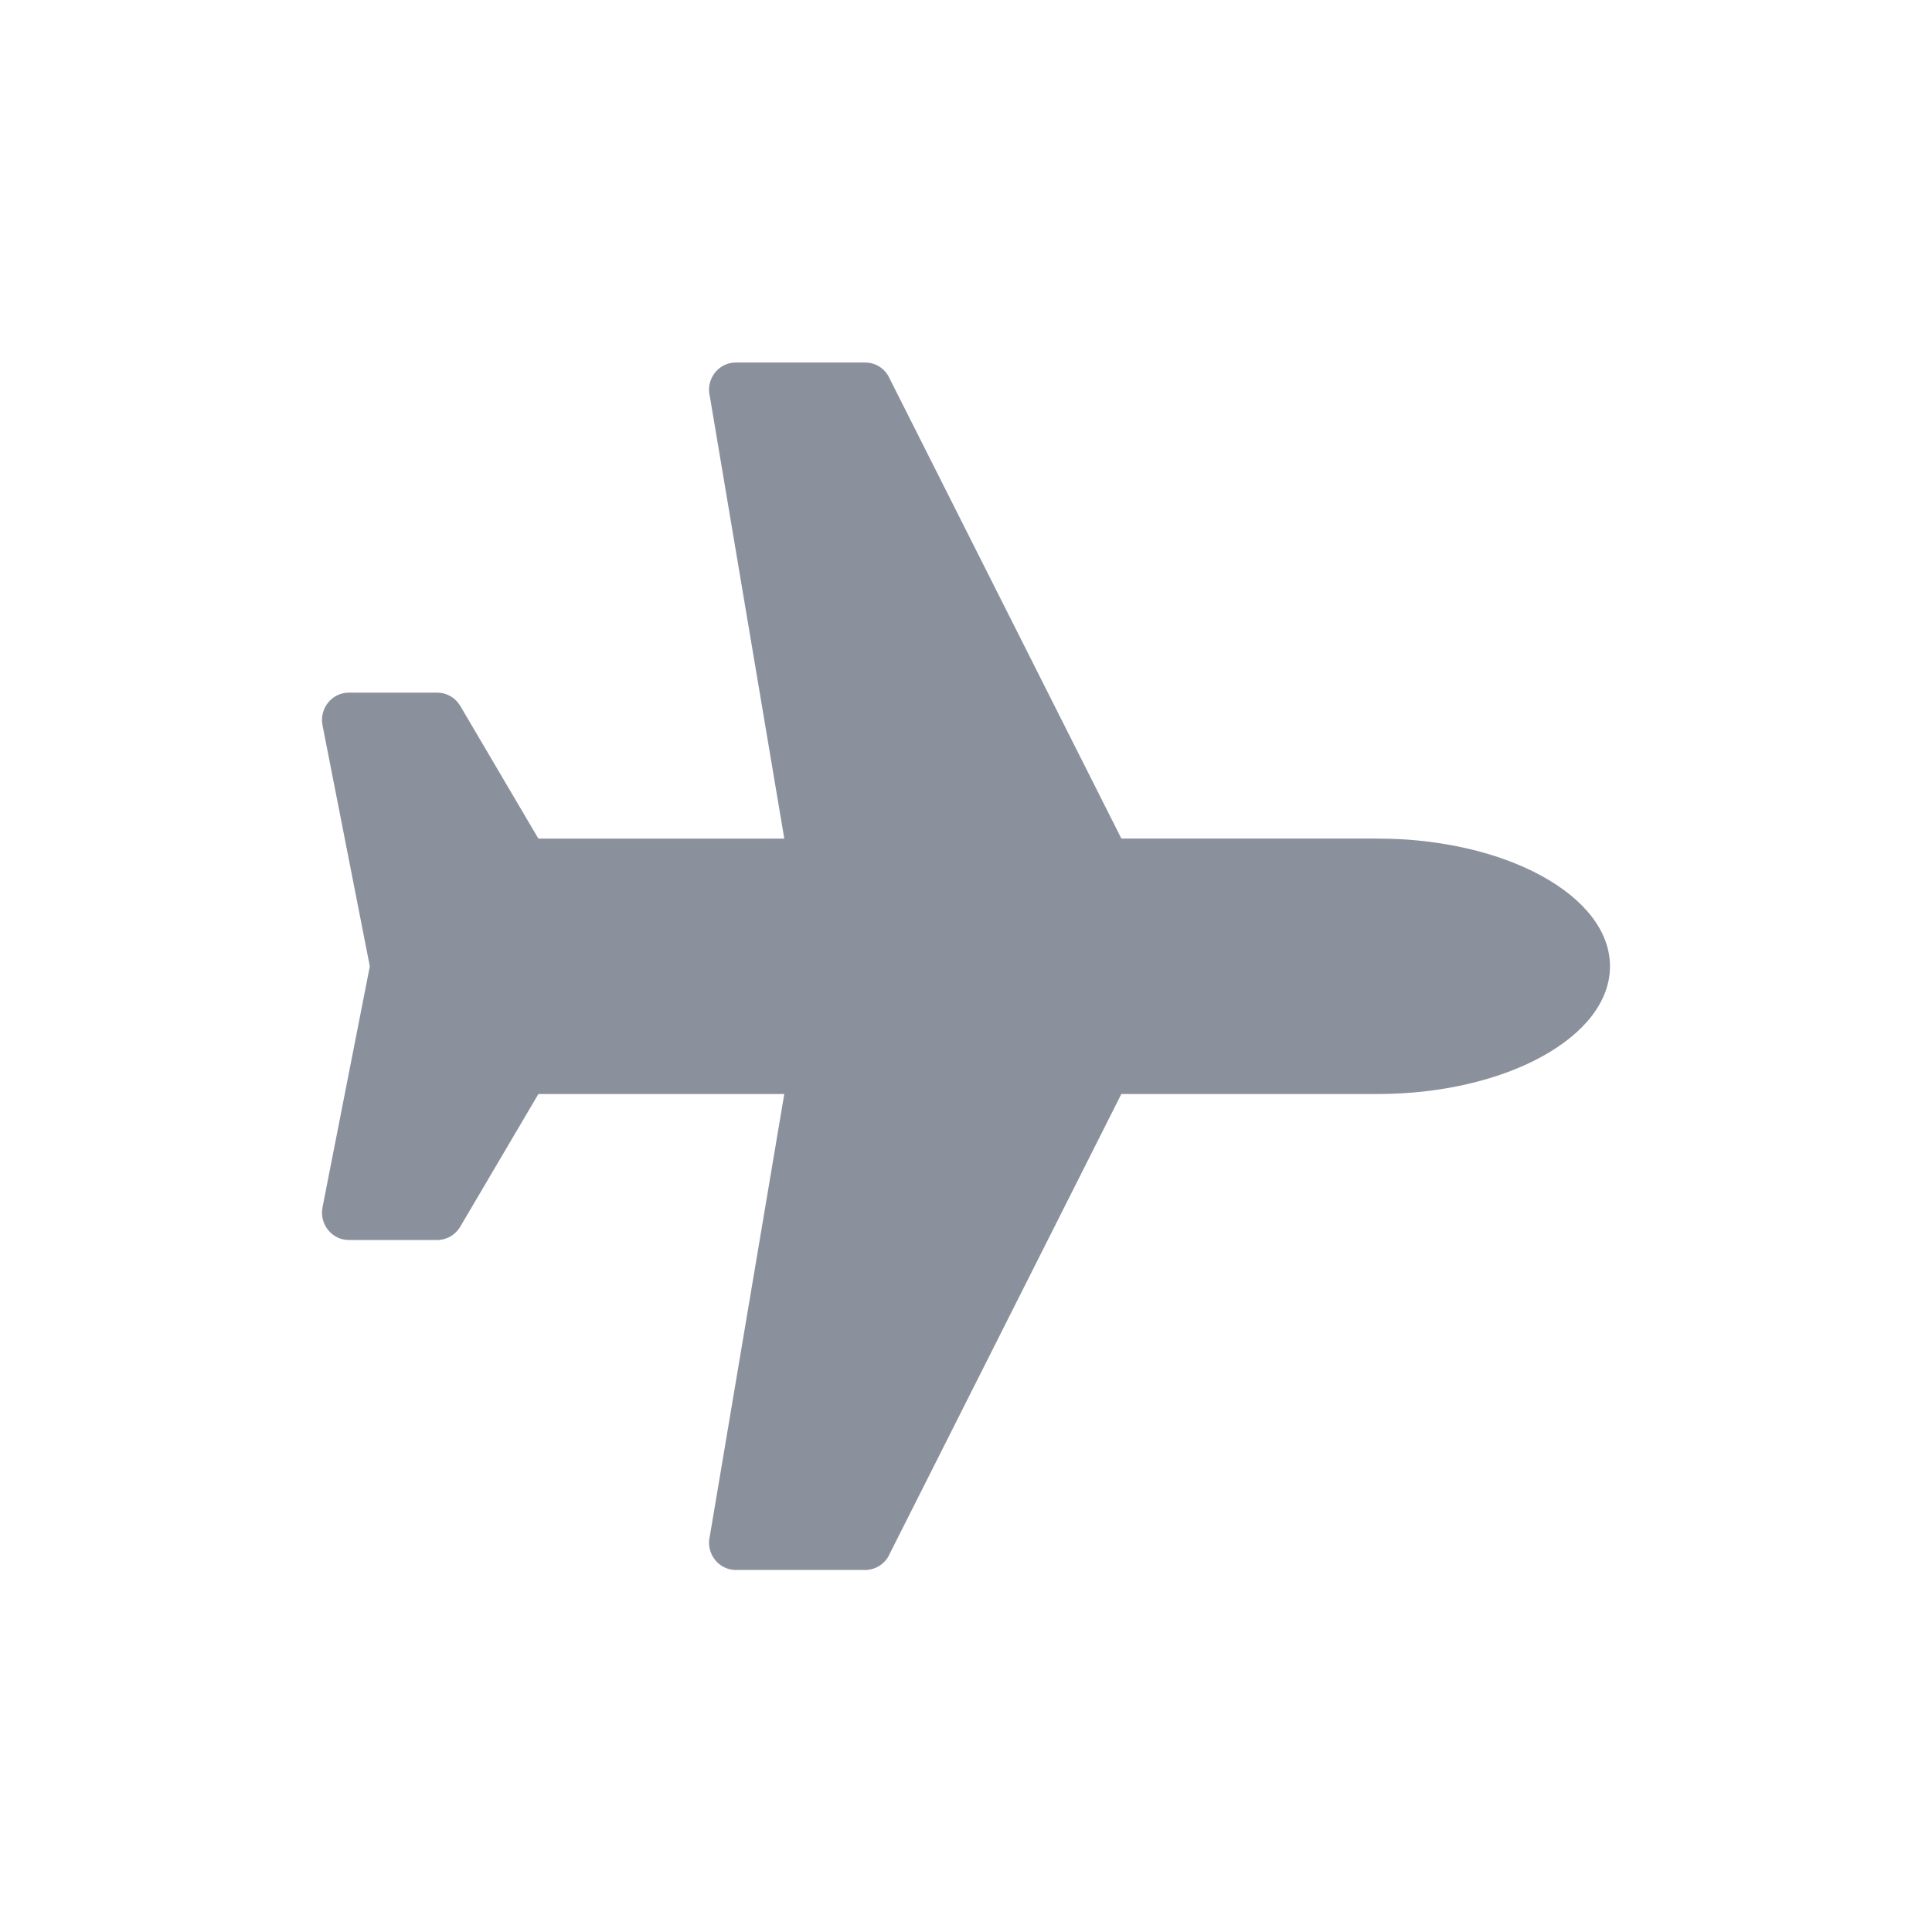
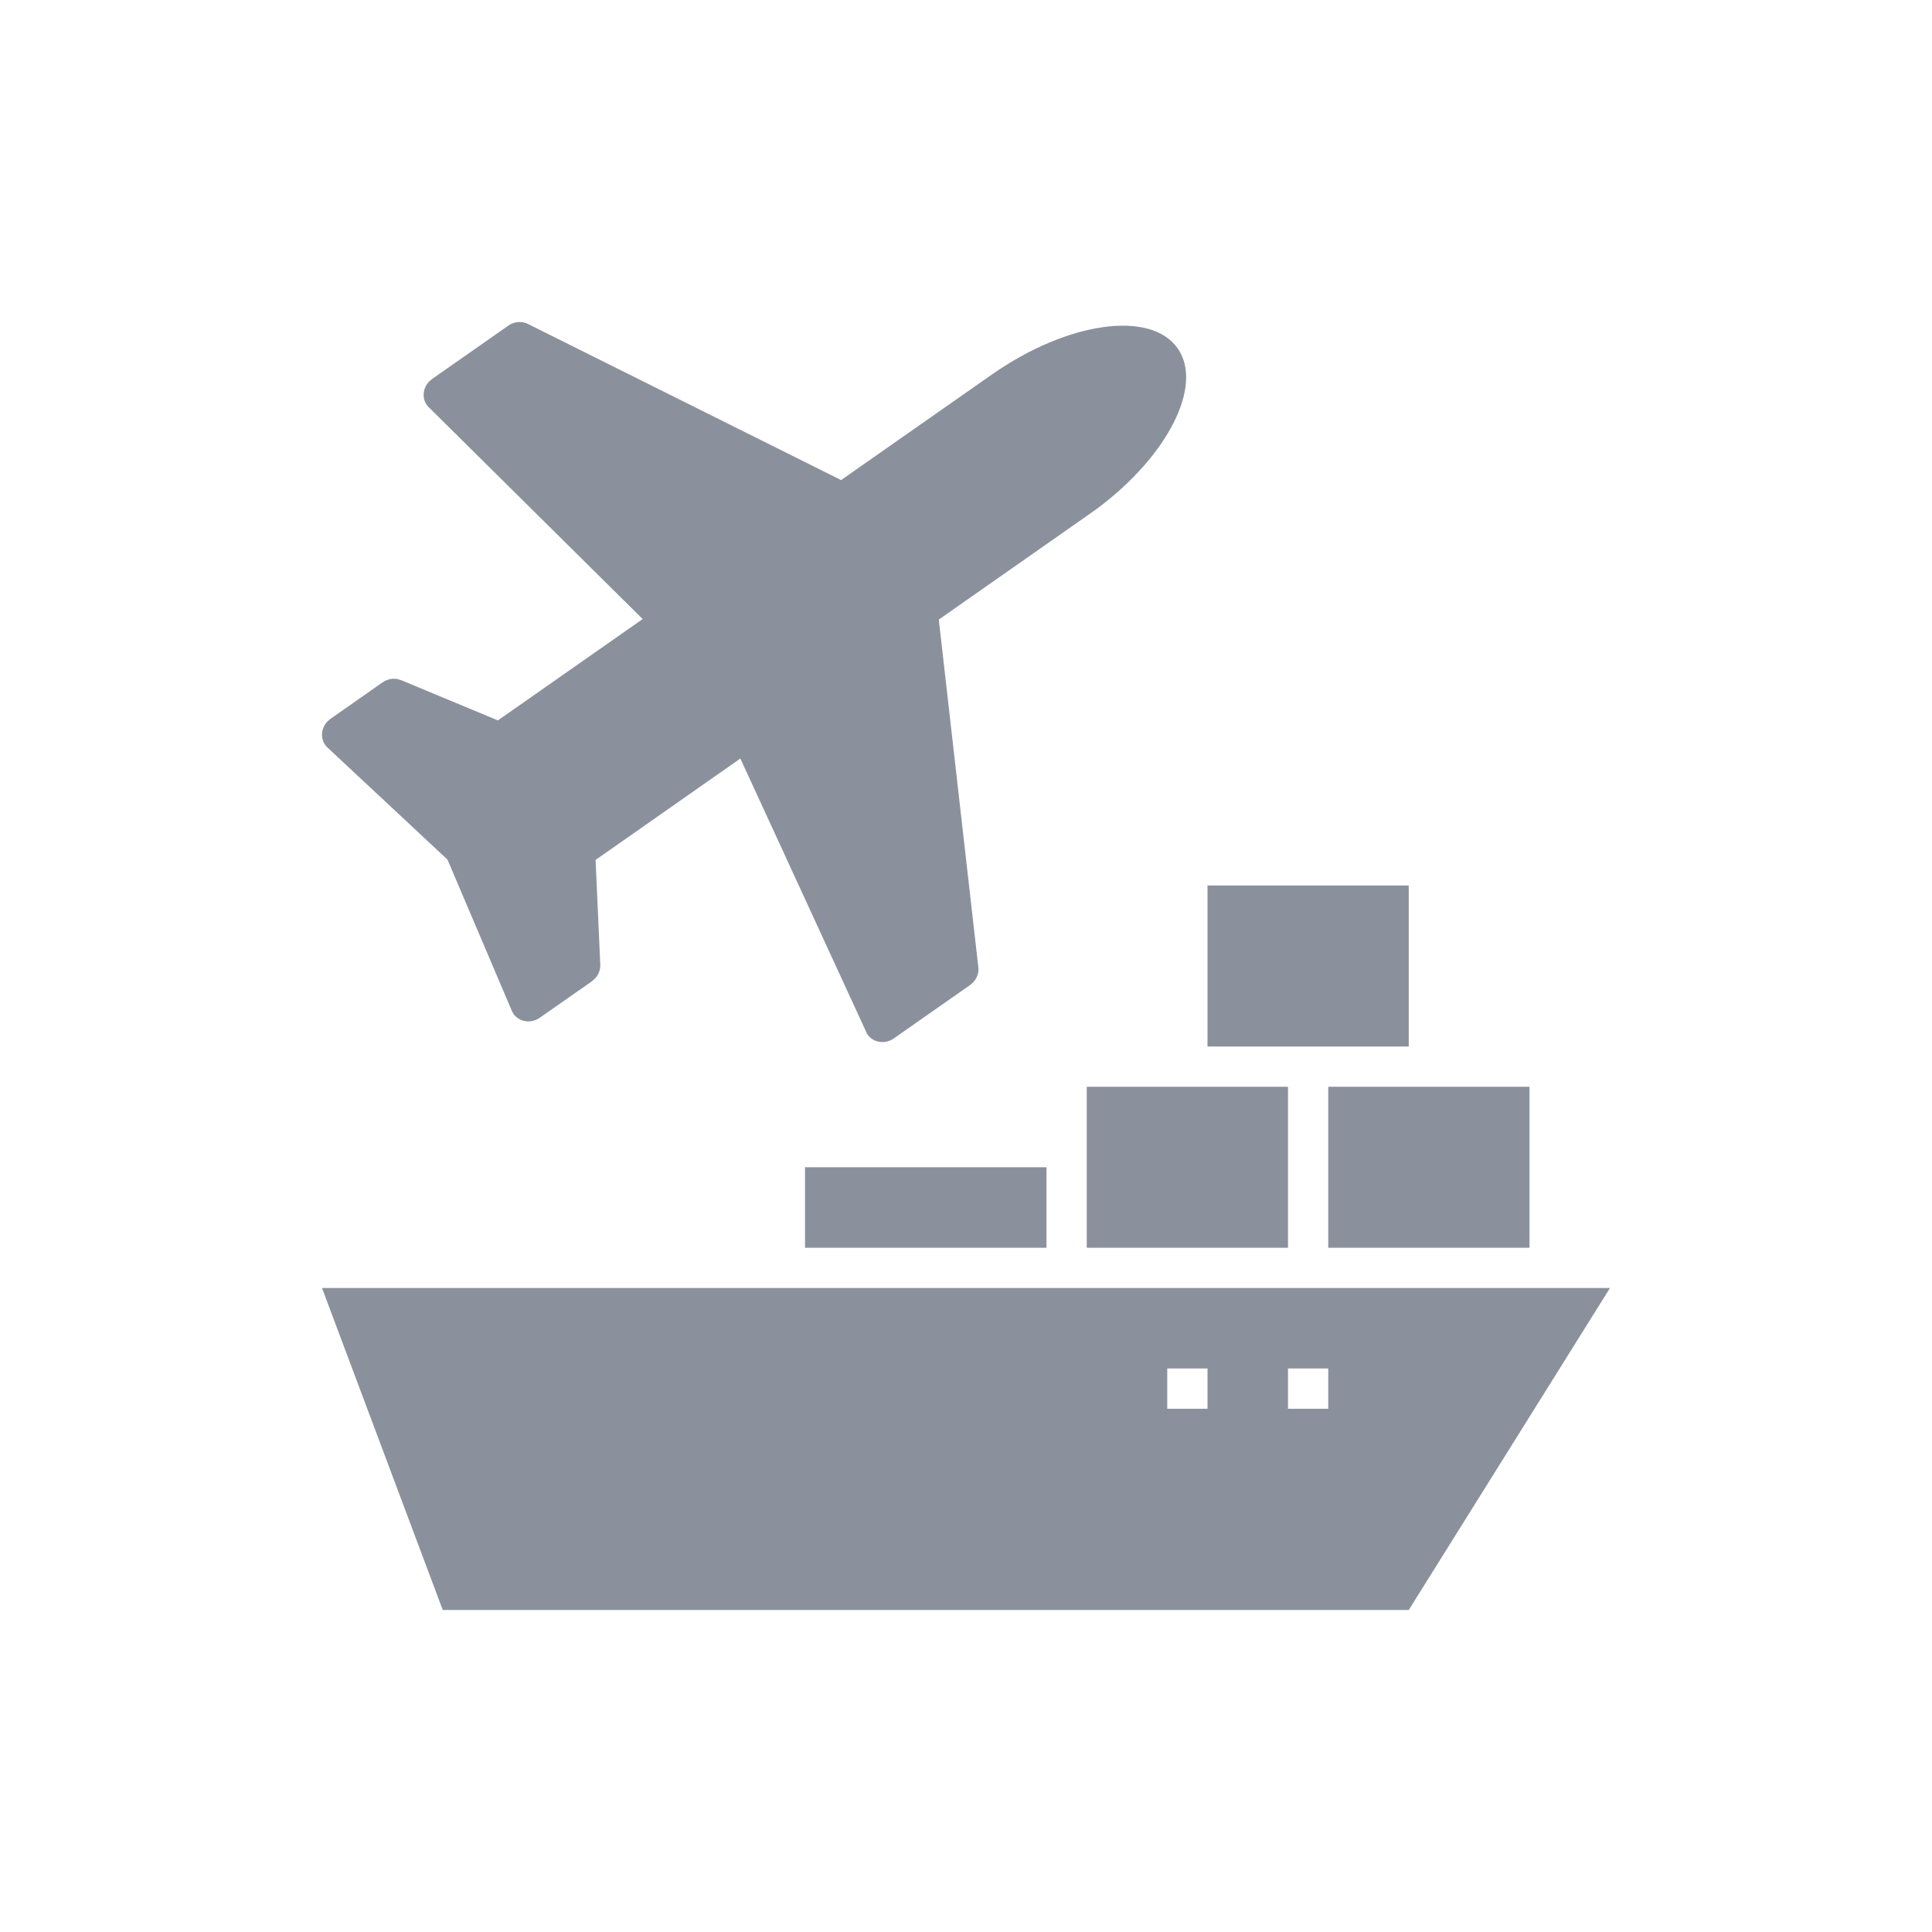
- <svg xmlns="http://www.w3.org/2000/svg" xmlns:xlink="http://www.w3.org/1999/xlink" width="48" height="48" viewBox="0 0 48 48">
-   <defs>
-     <path id="6tb10dgnna" d="M34.216 20.833H27.86L22.065 9.33c-.122-.202-.337-.324-.569-.324h-3.213c-.437 0-.756.42-.646.85l1.848 10.978h-6.11l-1.94-3.296c-.121-.205-.338-.33-.573-.33H8.668c-.422 0-.737.392-.655.813l1.175 5.987-1.175 5.986c-.082.421.233.814.655.814h2.194c.235 0 .452-.126.572-.33l1.942-3.297h6.109l-1.848 10.974c-.11.431.21.851.646.851h3.213c.232 0 .447-.123.569-.324l5.794-11.501h6.357c3.195 0 5.784-1.42 5.784-3.173 0-1.753-2.59-3.174-5.784-3.174z" />
-   </defs>
+ <svg xmlns="http://www.w3.org/2000/svg" width="48" height="48" viewBox="0 0 48 48">
  <g fill="none" fill-rule="evenodd">
    <g>
      <g>
        <g>
-           <g transform="translate(-700 -181) translate(124 165) translate(440) translate(136 16)">
-             <path d="M0 0H48V48H0z" />
-             <use fill="#8B919C" fill-rule="nonzero" xlink:href="#6tb10dgnna" />
+           <g>
+             <path d="M0 0H48V48H0z" transform="translate(-700 -181) translate(124 165) translate(440) translate(136 16)" />
+             <path fill="#8B919C" d="M40 32l-5 8H11l-3-8h32zm-7 2h-1v1h1v-1zm-3 0h-1v1h1v-1zm8-7v4h-5v-4h5zm-6 0v4h-5v-4h5zm-6 2v2h-6v-2h6zM12.628 8.09c.11-.076.242-.105.367-.083l.091.026 7.811 3.894 3.743-2.62c1.88-1.317 3.949-1.61 4.619-.652.647.924-.246 2.674-2 3.98l-.192.137-3.743 2.621.986 8.67c.005.128-.045.253-.136.347l-.074.064-1.893 1.325c-.23.162-.536.099-.668-.12l-3.145-6.834-3.597 2.52.117 2.6c.006.129-.044.256-.135.35l-.075.066-1.292.904c-.224.157-.518.104-.657-.1l-.04-.074-1.597-3.754-2.981-2.784c-.186-.174-.179-.466 0-.65l.074-.064 1.292-.905c.11-.077.245-.106.371-.083l.092.027 2.404 1 3.597-2.518-5.286-5.234c-.206-.17-.205-.48-.015-.671l.07-.06 1.892-1.324zM35 22v4h-5v-4h5z" transform="translate(-700 -181) translate(124 165) translate(440) translate(136 16)" />
          </g>
        </g>
      </g>
    </g>
  </g>
</svg>
